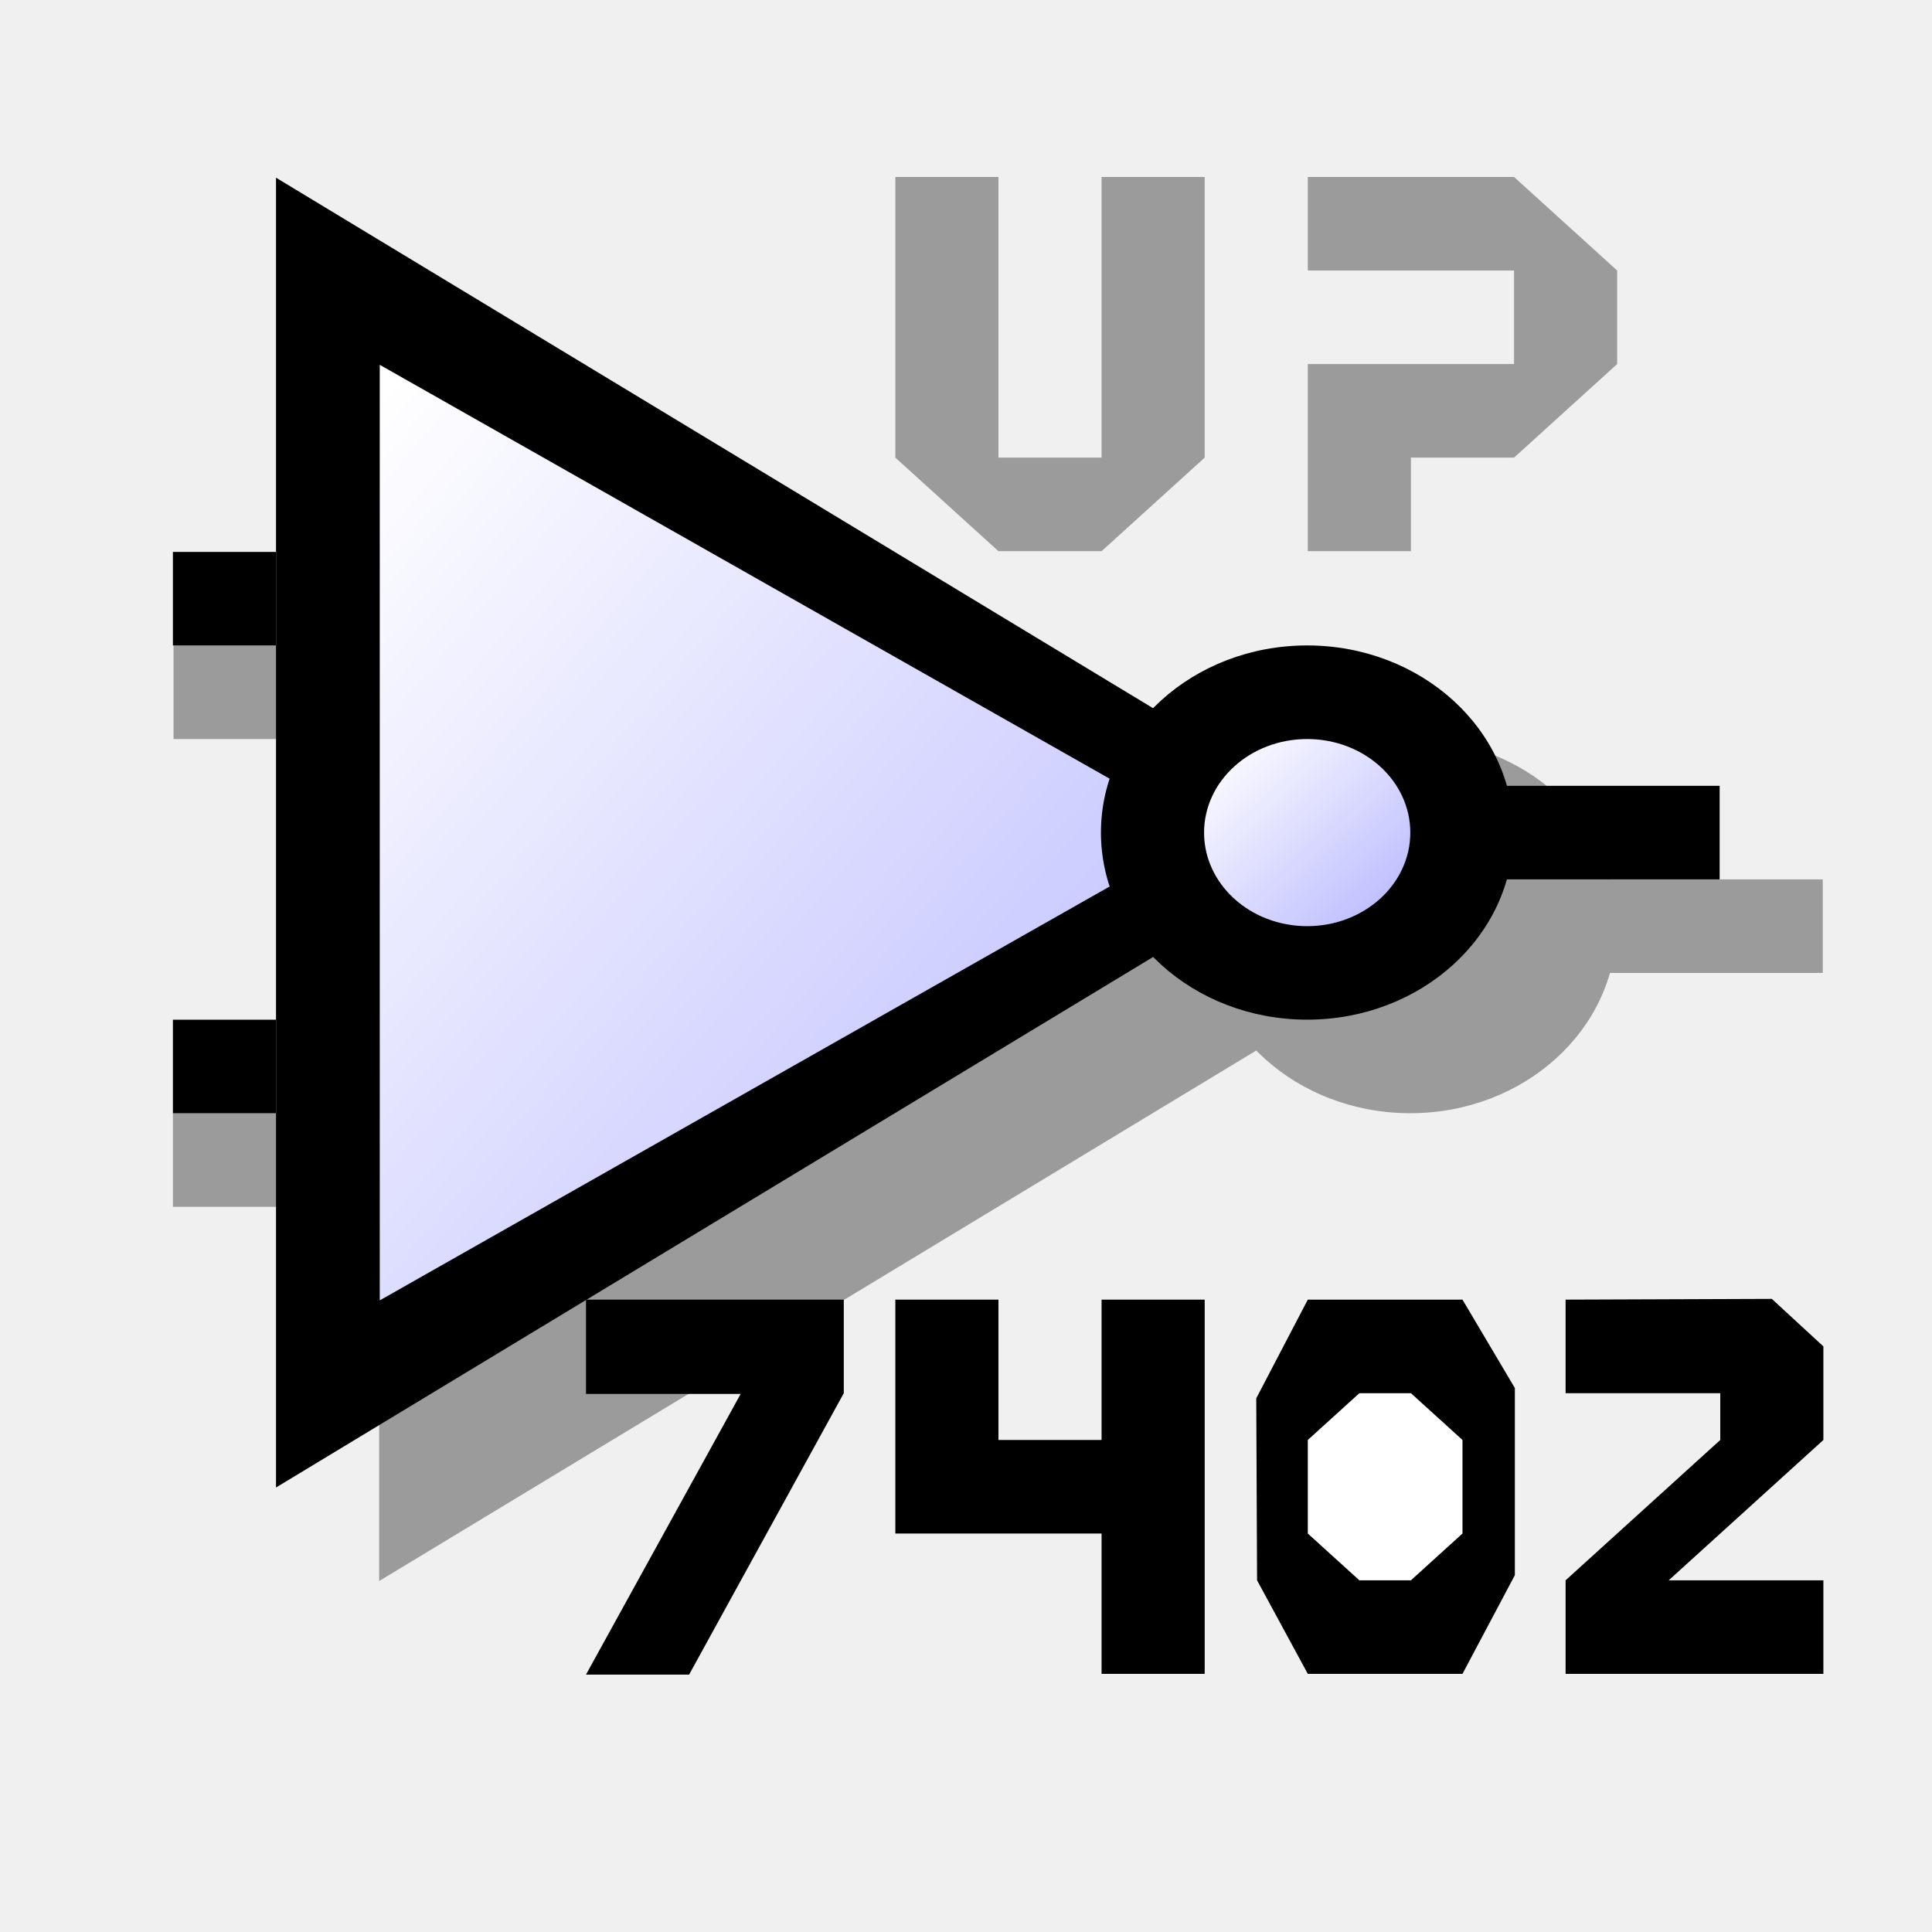
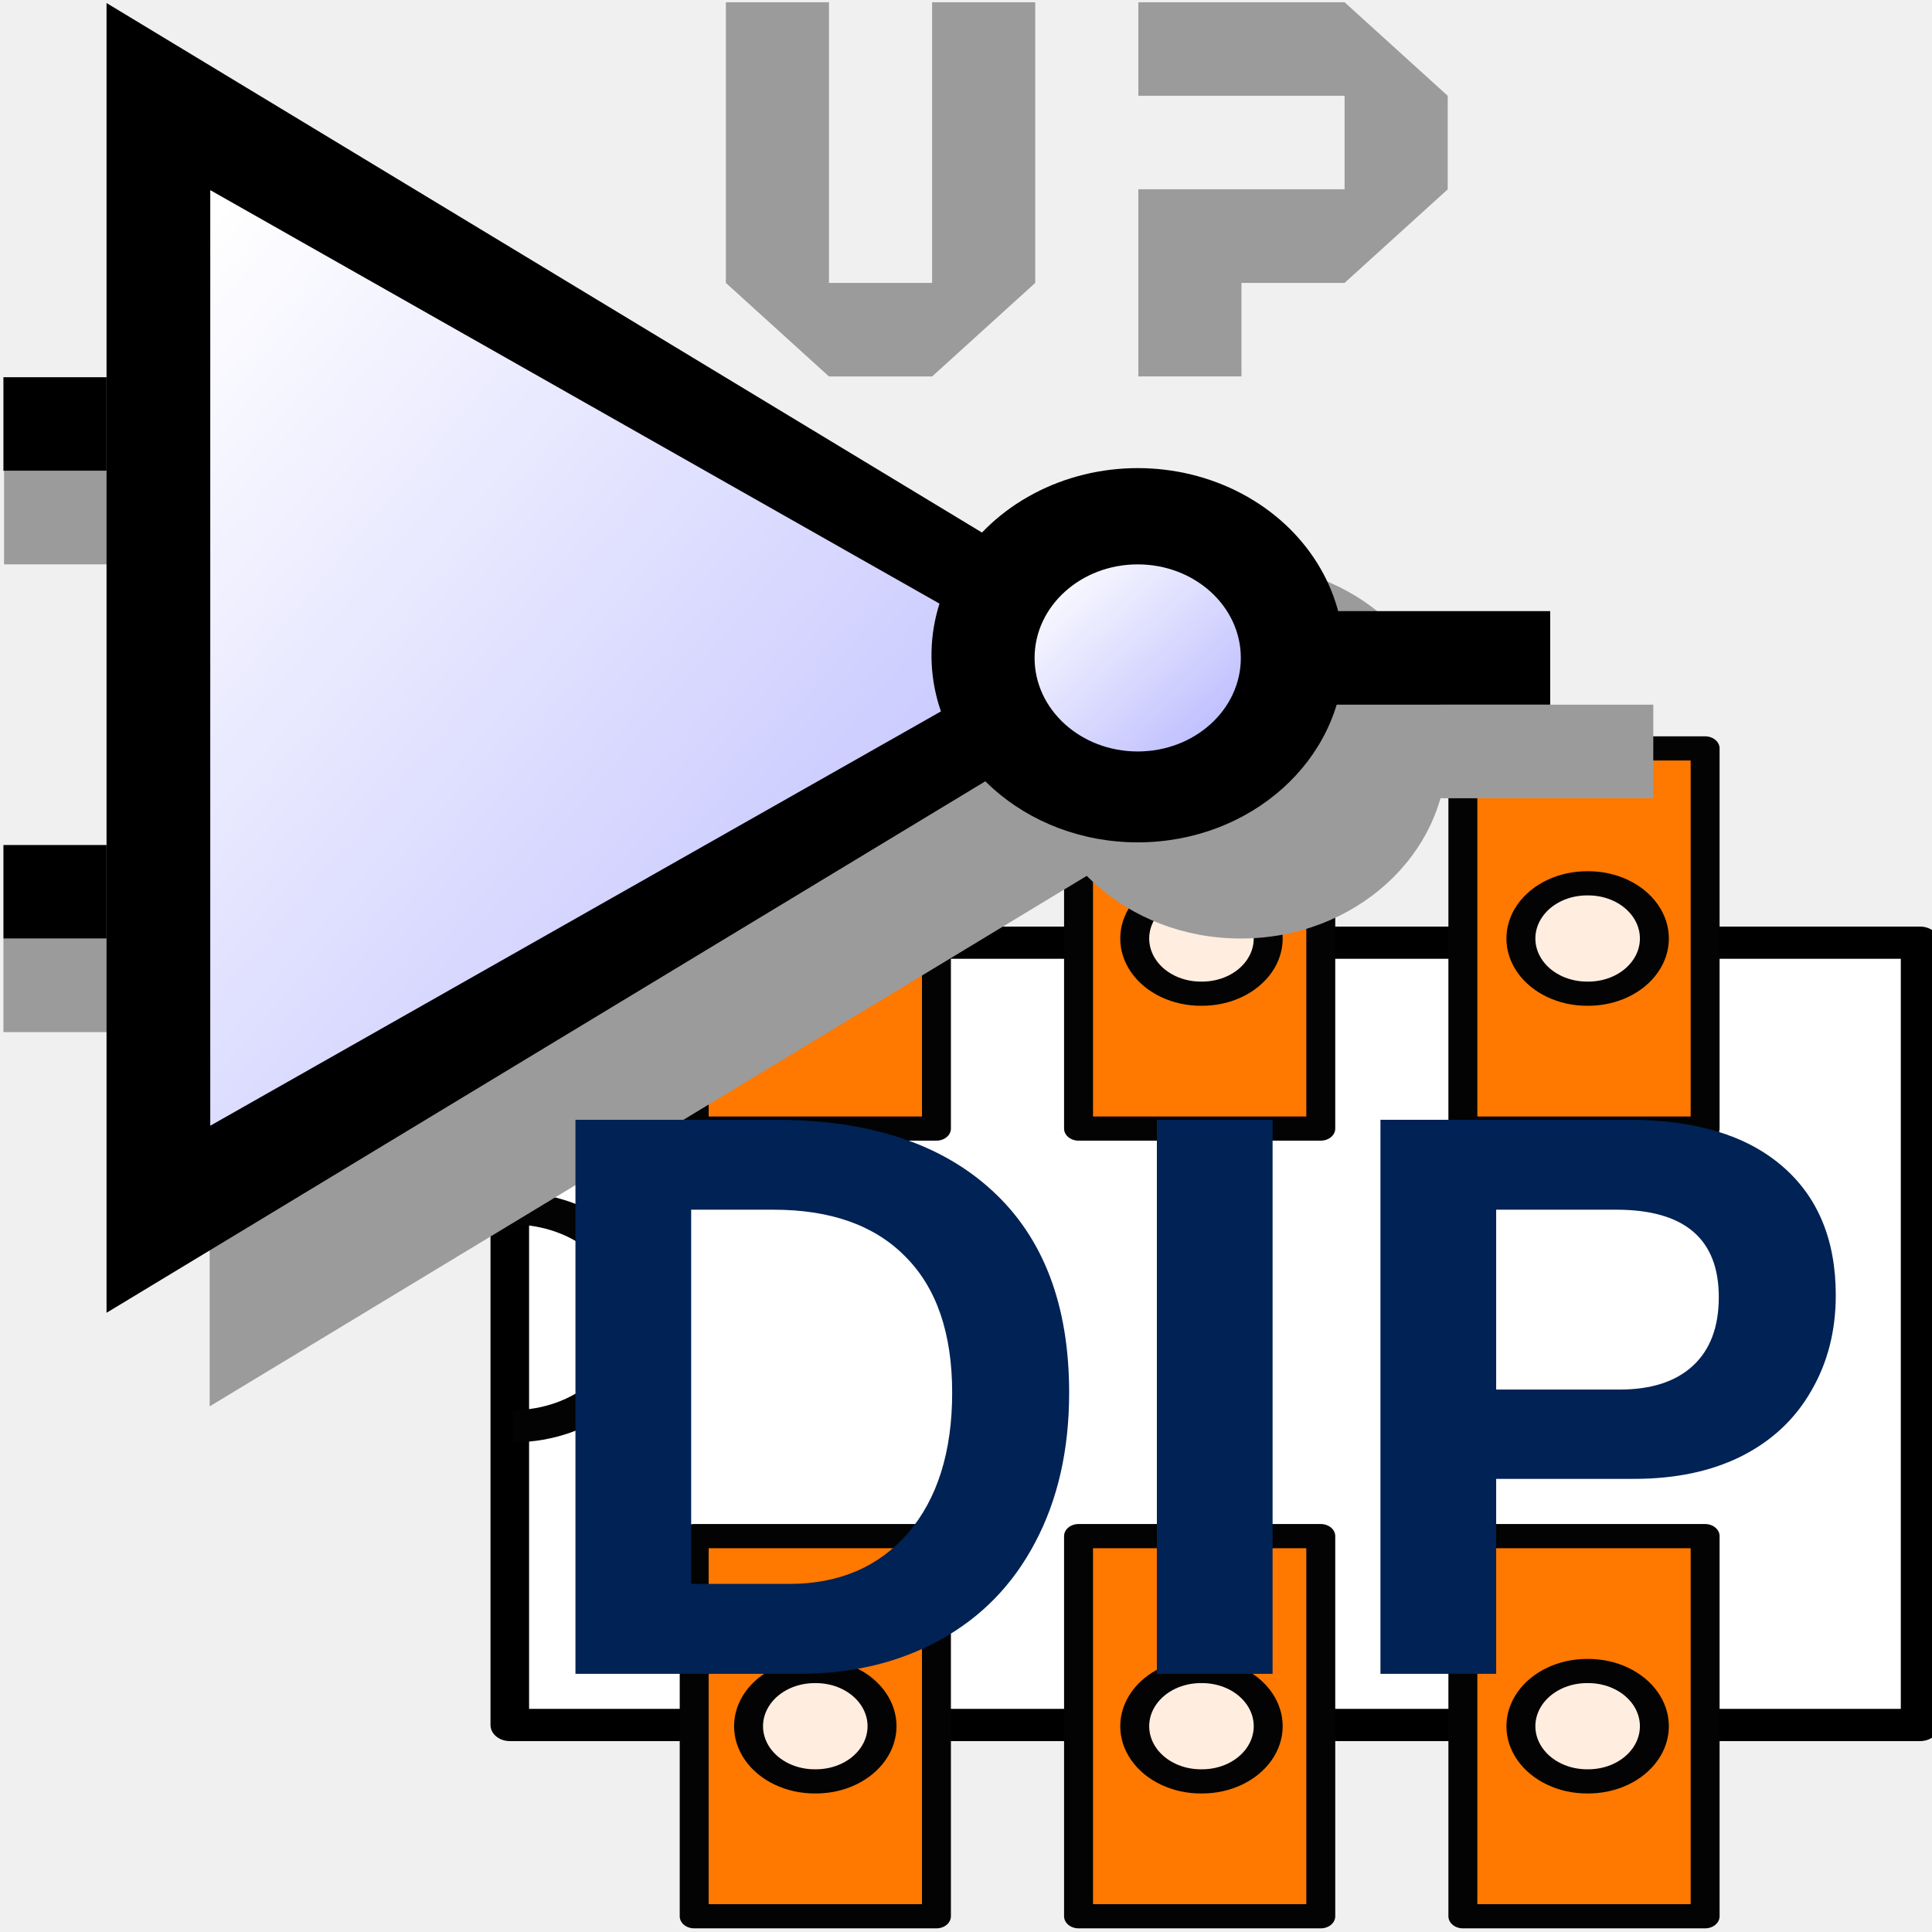
- <svg xmlns="http://www.w3.org/2000/svg" xmlns:xlink="http://www.w3.org/1999/xlink" height="48" width="48" version="1.1" viewBox="0 0 48 48">
-   <defs>
+ <svg xmlns="http://www.w3.org/2000/svg" xmlns:xlink="http://www.w3.org/1999/xlink" height="48" width="48" version="1.1" viewBox="0 0 48 48" id="svg3223">
+   <defs id="defs3225">
    <linearGradient id="a">
-       <stop stop-color="#fff" offset="0" />
-       <stop stop-color="#babaff" offset="1" />
+       <stop stop-color="#fff" offset="0" id="stop3228" />
+       <stop stop-color="#babaff" offset="1" id="stop3230" />
    </linearGradient>
-     <linearGradient id="i" y2="10.441" xlink:href="#a" gradientUnits="userSpaceOnUse" x2="12.136" gradientTransform="matrix(.88741 0 0 1.1269 74.503 29.004)" y1="1.983" x1="3.467" />
+     <linearGradient id="i" y2="10.441" xlink:href="#a" gradientUnits="userSpaceOnUse" x2="12.136" gradientTransform="matrix(0.88741,0,0,1.1269,74.503,29.004)" y1="1.983" x1="3.467" />
    <linearGradient id="j" y2="7.844" xlink:href="#a" gradientUnits="userSpaceOnUse" x2="12.922" y1="6.062" x1="11.078" />
    <linearGradient id="k" y2="14.691" gradientUnits="userSpaceOnUse" x2="30.432" gradientTransform="translate(6.3922,12.185)" y1="12.338" x1="28.079">
-       <stop stop-color="#fcaf3e" offset="0" />
-       <stop stop-color="#ce5c00" offset="1" />
+       <stop stop-color="#fcaf3e" offset="0" id="stop3235" />
+       <stop stop-color="#ce5c00" offset="1" id="stop3237" />
    </linearGradient>
    <linearGradient id="l" y2="22.119" gradientUnits="userSpaceOnUse" x2="22.81" gradientTransform="translate(6.3922,12.185)" y1="21.481" x1="23.448">
-       <stop stop-color="#ce5c00" offset="0" />
-       <stop stop-color="#ce5c00" offset="1" />
+       <stop stop-color="#ce5c00" offset="0" id="stop3240" />
+       <stop stop-color="#ce5c00" offset="1" id="stop3242" />
    </linearGradient>
    <linearGradient id="m" y2="32.714" gradientUnits="userSpaceOnUse" x2="25.485" y1="34.39" x1="26.379">
-       <stop stop-color="#e9b96e" offset="0" />
-       <stop stop-color="#fff" offset="1" />
+       <stop stop-color="#e9b96e" offset="0" id="stop3245" />
+       <stop stop-color="#fff" offset="1" id="stop3247" />
    </linearGradient>
    <radialGradient id="o" gradientUnits="userSpaceOnUse" cy="128" cx="-138.84" gradientTransform="matrix(.35473 -.34328 .35696 .34544 130.15 -71.026)" r="9.127">
-       <stop stop-color="#f9a9a9" offset="0" />
-       <stop stop-color="#ab5f5f" offset="1" />
+       <stop stop-color="#f9a9a9" offset="0" id="stop3250" />
+       <stop stop-color="#ab5f5f" offset="1" id="stop3252" />
    </radialGradient>
    <linearGradient id="n" y2="134.25" gradientUnits="userSpaceOnUse" x2="-158.75" gradientTransform="matrix(.20949 -.20274 .20949 .20274 129.28 -31.999)" y1="115.94" x1="-158.75">
-       <stop stop-color="#ddd" offset="0" />
-       <stop stop-color="#fff" offset=".345" />
-       <stop stop-color="#737373" offset=".727" />
-       <stop stop-color="#bbb" offset="1" />
+       <stop stop-color="#ddd" offset="0" id="stop3255" />
+       <stop stop-color="#fff" offset=".345" id="stop3257" />
+       <stop stop-color="#737373" offset=".727" id="stop3259" />
+       <stop stop-color="#bbb" offset="1" id="stop3261" />
    </linearGradient>
+     <linearGradient xlink:href="#a" id="linearGradient4678" gradientUnits="userSpaceOnUse" x1="11.078" y1="6.062" x2="12.922" y2="7.844" gradientTransform="matrix(2.5619,0,0,2.3244,-2.476666,0.0748166)" />
+     <linearGradient xlink:href="#a" id="linearGradient4682" gradientUnits="userSpaceOnUse" gradientTransform="matrix(2.273456,0,0,2.619366,-2.461294,0.0748166)" x1="3.467" y1="1.983" x2="12.136" y2="10.441" />
  </defs>
-   <g transform="matrix(2.5619,0,0,2.3244,-189.12,-63.002)">
-     <g fill="#9b9b9b" transform="translate(69.497,16.754)">
-       <path fill-rule="evenodd" d="m8 13.25v14l10.5-7-10.5-7z" />
-       <rect y="17.25" width="1.994" x="6.006" height="1" />
-       <rect y="22.25" width="2" x="6" height="1" />
-       <path d="m14.5 6.5a1.5 1.5 0 1 1 -3 0 1.5 1.5 0 1 1 3 0z" transform="matrix(1.3333 0 0 1.3333 .66664 11.583)" />
-       <rect y="19.75" width="2.494" x="19.506" height="1" />
+   <g transform="matrix(-2.39679,0,0,-2.001835,4.300903,46.66817)" id="g40">
+     <g id="g42" style="stroke-linejoin:round">
+       <rect transform="matrix(0,1,-1,0,0,0)" height="14.619" width="9.709" y="3.49" x="1.904" id="rect44" style="fill:#ffffff;stroke:#000000;stroke-width:0.4" />
+       <path d="m 693.26,625.06 a 18.914,18.914 0 0 1 -37.828,0.117" transform="matrix(0,0.071482,-0.071482,0,41.168,-41.24)" id="path46" style="fill:none;stroke:#030303;stroke-width:5.596" />
    </g>
-     <rect transform="matrix(-1.6632e-7,1,-1,-4.7118e-8,0,0)" height="1" width="1" y="-78.497" x="31.004" fill="#fff" />
-     <path fill-rule="evenodd" d="m76.497 29.004v14l10.5-7-10.5-7z" />
-     <rect y="33.004" width="1" x="75.497" height="1" />
-     <rect y="38.004" width="1" x="75.497" height="1" />
-     <path fill-rule="evenodd" fill="url(#i)" d="m77.503 31.004v10l8-5-8-5z" />
-     <path d="m14.5 6.5a1.5 1.5 0 1 1 -3 0 1.5 1.5 0 1 1 3 0z" transform="matrix(1.3333,0,0,1.3333,69.164,27.337)" />
-     <path fill="url(#j)" d="m13 7a1 1 0 1 1 -2 0 1 1 0 1 1 2 0z" transform="translate(74.497,29.004)" />
-     <rect y="35.504" width="2.494" x="88.003" height="1" />
-     <path fill-rule="evenodd" fill="#9b9b9b" d="m82.503 28.996v3l1 1h1l1-1v-3h-1v3h-1v-3h-1z" />
-     <path fill-rule="evenodd" d="m79.503 40.996h2.5v1l-1.5 3.008h-1l1.5-3h-1.5v-1.008z" />
-     <path fill-rule="evenodd" d="m89.003 40.996v1h1.5v0.5l-1.5 1.5v1h2.5v-1h-1.5l1.5-1.5v-1l-0.5-0.508-2 0.008z" />
-     <path fill-rule="evenodd" d="m86.003 42.051 0.008 1.945 0.492 1h1.5l0.508-1.055v-2l-0.508-0.945h-1.5l-0.5 1.055z" />
-     <path fill-rule="evenodd" fill="#fff" d="m86.503 42.496 0.5-0.5h0.5l0.5 0.5v1l-0.5 0.5h-0.5l-0.5-0.5v-1z" />
-     <path fill-rule="evenodd" d="m82.503 40.996v2.5h2v1.5h1v-4h-1v1.5h-1v-1.5h-1z" />
-     <path fill-rule="evenodd" fill="#9b9b9b" d="m86.503 28.996h2l1 1v1l-1 1h-1v1h-1v-2h2v-1h-2v-1z" />
+     <g transform="translate(-0.0375,-0.15)" id="g48" style="stroke:#030303;stroke-linejoin:round">
+       <rect transform="matrix(0,1,-1,0,0,0)" height="2.511" width="4.718" y="13.332" x="-0.32" id="rect50" style="fill:#ff7800;stroke-width:0.3" />
+       <rect transform="matrix(0,1,-1,0,0,0)" height="2.511" width="4.718" y="5.364" x="-0.32" id="rect52" style="fill:#ff7800;stroke-width:0.3" />
+       <path d="m 654.65,737.28 a 9.581,9.581 0 1 1 -19.161,0 9.581,9.581 0 1 1 19.161,0 z" transform="matrix(0,0.071482,-0.071482,0,46.083,-44.072)" id="path54" style="fill:#ffede0;stroke-width:4.197" />
+       <rect transform="matrix(0,1,-1,0,0,0)" height="2.511" width="4.718" y="9.348" x="-0.32" id="rect56" style="fill:#ff7800;stroke-width:0.3" />
+       <path d="m 654.65,737.28 a 9.581,9.581 0 1 1 -19.161,0 9.581,9.581 0 1 1 19.161,0 z" transform="matrix(0,0.071482,-0.071482,0,42.08,-44.072)" id="path58" style="fill:#ffede0;stroke-width:4.197" />
+       <path d="m 654.65,737.28 a 9.581,9.581 0 1 1 -19.161,0 9.581,9.581 0 1 1 19.161,0 z" transform="matrix(0,0.071482,-0.071482,0,38.077,-44.072)" id="path60" style="fill:#ffede0;stroke-width:4.197" />
+     </g>
+     <g transform="translate(-0.0375,9.6261)" id="g62">
+       <rect transform="matrix(0,1,-1,0,0,0)" height="2.511" width="4.718" y="13.332" x="-0.32" id="rect64" style="fill:#ff7800;stroke:#030303;stroke-width:0.3;stroke-linejoin:round" />
+       <rect transform="matrix(0,1,-1,0,0,0)" height="2.511" width="4.718" y="5.364" x="-0.32" id="rect66" style="fill:#ff7800;stroke:#030303;stroke-width:0.3;stroke-linejoin:round" />
+       <path d="m 654.65,737.28 a 9.581,9.581 0 1 1 -19.161,0 9.581,9.581 0 1 1 19.161,0 z" transform="matrix(0,0.071482,-0.071482,0,46.083,-44.072)" id="path68" style="fill:#ffede0;stroke:#030303;stroke-width:4.197;stroke-linejoin:round" />
+       <rect transform="matrix(0,1,-1,0,0,0)" height="2.511" width="4.718" y="9.348" x="-0.32" id="rect70" style="fill:#ff7800;stroke:#030303;stroke-width:0.3;stroke-linejoin:round" />
+       <path d="m 654.65,737.28 a 9.581,9.581 0 1 1 -19.161,0 9.581,9.581 0 1 1 19.161,0 z" transform="matrix(0,0.071482,-0.071482,0,42.08,-44.072)" id="path72" style="fill:#ffede0;stroke:#030303;stroke-width:4.197;stroke-linejoin:round" />
+       <g id="g74" style="stroke-width:0.3">
+         <path d="m 654.65,737.28 a 9.581,9.581 0 1 1 -19.161,0 9.581,9.581 0 1 1 19.161,0 z" transform="matrix(0,0.071482,-0.071482,0,38.077,-44.072)" id="path76" style="fill:#ffede0;stroke:#030303;stroke-width:4.197;stroke-linejoin:round" />
+       </g>
+     </g>
  </g>
-   <g transform="translate(-28.8,-7)">
-     <g transform="matrix(1.1072,0,0,1.0714,74.214,8.4286)">
-       <path stroke-linejoin="round" d="m25.892 30.185 19-19c2.175 0.36 3.085 1.732 3.5 3.5l-19 19-4.616 0.705 1.116-4.205z" fill-rule="evenodd" stroke="url(#l)" fill="url(#k)" />
-       <path opacity=".282" d="m26.792 30.685 18.498-18.398c1.09 0.178 1.517 0.988 2 2l-18.398 18.498-3.3 0.9 1.2-3z" stroke="#fff" fill="none" />
-       <path fill-rule="evenodd" fill="url(#m)" d="m24.55 34.633 1.666-4.18s1.2 0.245 1.932 0.975c0.733 0.73 0.998 1.944 0.998 1.944l-4.597 1.261z" />
-       <path stroke-linejoin="round" d="m23 21.5-5.5 1.5 2-5" transform="translate(6.3922,12.185)" stroke="#e9b96e" stroke-linecap="round" fill="none" />
-       <path fill-rule="evenodd" d="m23.955 33.685-0.906 2.25 2.344-0.656c0.002-0.032 0-0.061 0-0.094 0-0.802-0.645-1.46-1.438-1.5z" />
+   <g id="g4698">
+     <g transform="matrix(2.5619,0,0,2.3244,-15.28617,-28.39908)" id="g3265" style="fill:#9b9b9b">
+       <path d="m 8,13.25 v 14 l 10.5,-7 -10.5,-7 z" id="path3267" style="fill-rule:evenodd" />
+       <rect y="17.25" width="1.994" x="6.006" height="1" id="rect3269" />
+       <rect y="22.25" width="2" x="6" height="1" id="rect3271" />
+       <path d="m 14.5,6.5 a 1.5,1.5 0 1 1 -3,0 1.5,1.5 0 1 1 3,0 z" transform="matrix(1.3333,0,0,1.3333,0.66664,11.583)" id="path3273" />
+       <rect y="19.75" width="2.494" x="19.506" height="1" id="rect3275" />
    </g>
-     <path style="enable-background:new" d="m121.62 22.515c2.031-0.536 4.301 1.769 3.82 3.696l2.431-2.352c1.181-2.643-1.254-4.725-3.869-3.744l-2.381 2.4z" stroke="#ef2929" stroke-width="1.089" fill="url(#o)" />
-     <path style="enable-background:new" d="m119.12 24.769c2.144-0.566 4.541 1.868 4.033 3.903l2.566-2.484c0.835-1.71-2.264-4.647-4.085-3.954l-2.52 2.535z" stroke="#888a85" stroke-width="1.089" fill="url(#n)" />
+     <rect transform="matrix(-1.8331406e-7,1,-1,-4.2749943e-8,0,0)" height="2.562" width="2.324" y="-7.771" x="4.724" id="rect3277" style="fill:#ffffff" />
+     <path d="M 2.647,0.075 V 32.616 L 29.547,16.346 2.647,0.075 z" id="path3279" style="fill-rule:evenodd" />
+     <rect y="9.372" width="2.562" x="0.085" height="2.324" id="rect3281" />
+     <rect y="20.994" width="2.562" x="0.085" height="2.324" id="rect3283" />
+     <path d="M 5.224,4.724 V 27.968 L 25.72,16.346 5.224,4.724 z" id="path3285" style="fill:url(#linearGradient4682);fill-rule:evenodd" />
+     <path d="m 33.39,16.344 a 5.124,4.649 0 0 1 -10.247,0 5.124,4.649 0 1 1 10.247,0 z" id="path3287" />
+     <path d="m 30.828,16.346 a 2.562,2.324 0 0 1 -5.124,0 2.562,2.324 0 1 1 5.124,0 z" id="path3289" style="fill:url(#linearGradient4678)" />
+     <rect y="15.183" width="6.39" x="32.124" height="2.324" id="rect3291" />
+     <path d="m 18.034,0.056 v 6.973 l 2.562,2.324 h 2.562 l 2.562,-2.324 v -6.973 h -2.562 v 6.973 h -2.562 v -6.973 h -2.562 z" id="path3293" style="fill:#9b9b9b;fill-rule:evenodd" />
+     <path d="m 28.282,0.056 h 5.124 l 2.562,2.324 v 2.324 l -2.562,2.324 h -2.562 v 2.324 h -2.562 v -4.649 h 5.124 v -2.324 h -5.124 v -2.324 z" id="path3305" style="fill:#9b9b9b;fill-rule:evenodd" />
  </g>
+   <g transform="translate(-28.8,-7)" id="g3307">
+     <g transform="matrix(1.1072,0,0,1.0714,74.214,8.4286)" id="g3309">
+       <path stroke-linejoin="round" d="m25.892 30.185 19-19c2.175 0.36 3.085 1.732 3.5 3.5l-19 19-4.616 0.705 1.116-4.205z" fill-rule="evenodd" stroke="url(#l)" fill="url(#k)" id="path3311" />
+       <path opacity=".282" d="m26.792 30.685 18.498-18.398c1.09 0.178 1.517 0.988 2 2l-18.398 18.498-3.3 0.9 1.2-3z" stroke="#fff" fill="none" id="path3313" />
+       <path fill-rule="evenodd" fill="url(#m)" d="m24.55 34.633 1.666-4.18s1.2 0.245 1.932 0.975c0.733 0.73 0.998 1.944 0.998 1.944l-4.597 1.261z" id="path3315" />
+       <path stroke-linejoin="round" d="m23 21.5-5.5 1.5 2-5" transform="translate(6.3922,12.185)" stroke="#e9b96e" stroke-linecap="round" fill="none" id="path3317" />
+       <path fill-rule="evenodd" d="m23.955 33.685-0.906 2.25 2.344-0.656c0.002-0.032 0-0.061 0-0.094 0-0.802-0.645-1.46-1.438-1.5z" id="path3319" />
+     </g>
+     <path style="enable-background:new" d="m121.62 22.515c2.031-0.536 4.301 1.769 3.82 3.696l2.431-2.352c1.181-2.643-1.254-4.725-3.869-3.744l-2.381 2.4z" stroke="#ef2929" stroke-width="1.089" fill="url(#o)" id="path3321" />
+     <path style="enable-background:new" d="m119.12 24.769c2.144-0.566 4.541 1.868 4.033 3.903l2.566-2.484c0.835-1.71-2.264-4.647-4.085-3.954l-2.52 2.535z" stroke="#888a85" stroke-width="1.089" fill="url(#n)" id="path3323" />
+   </g>
+   <text xml:space="preserve" style="font-size:20px;font-style:normal;font-variant:normal;font-weight:bold;font-stretch:normal;line-height:125%;letter-spacing:0px;word-spacing:0px;fill:#002255;fill-opacity:1;stroke:none;font-family:Arial;-inkscape-font-specification:Arial Bold" x="12.955" y="41.587" id="text4694">
+     <tspan id="tspan4696" x="12.955" y="41.587">DIP</tspan>
+   </text>
</svg>
